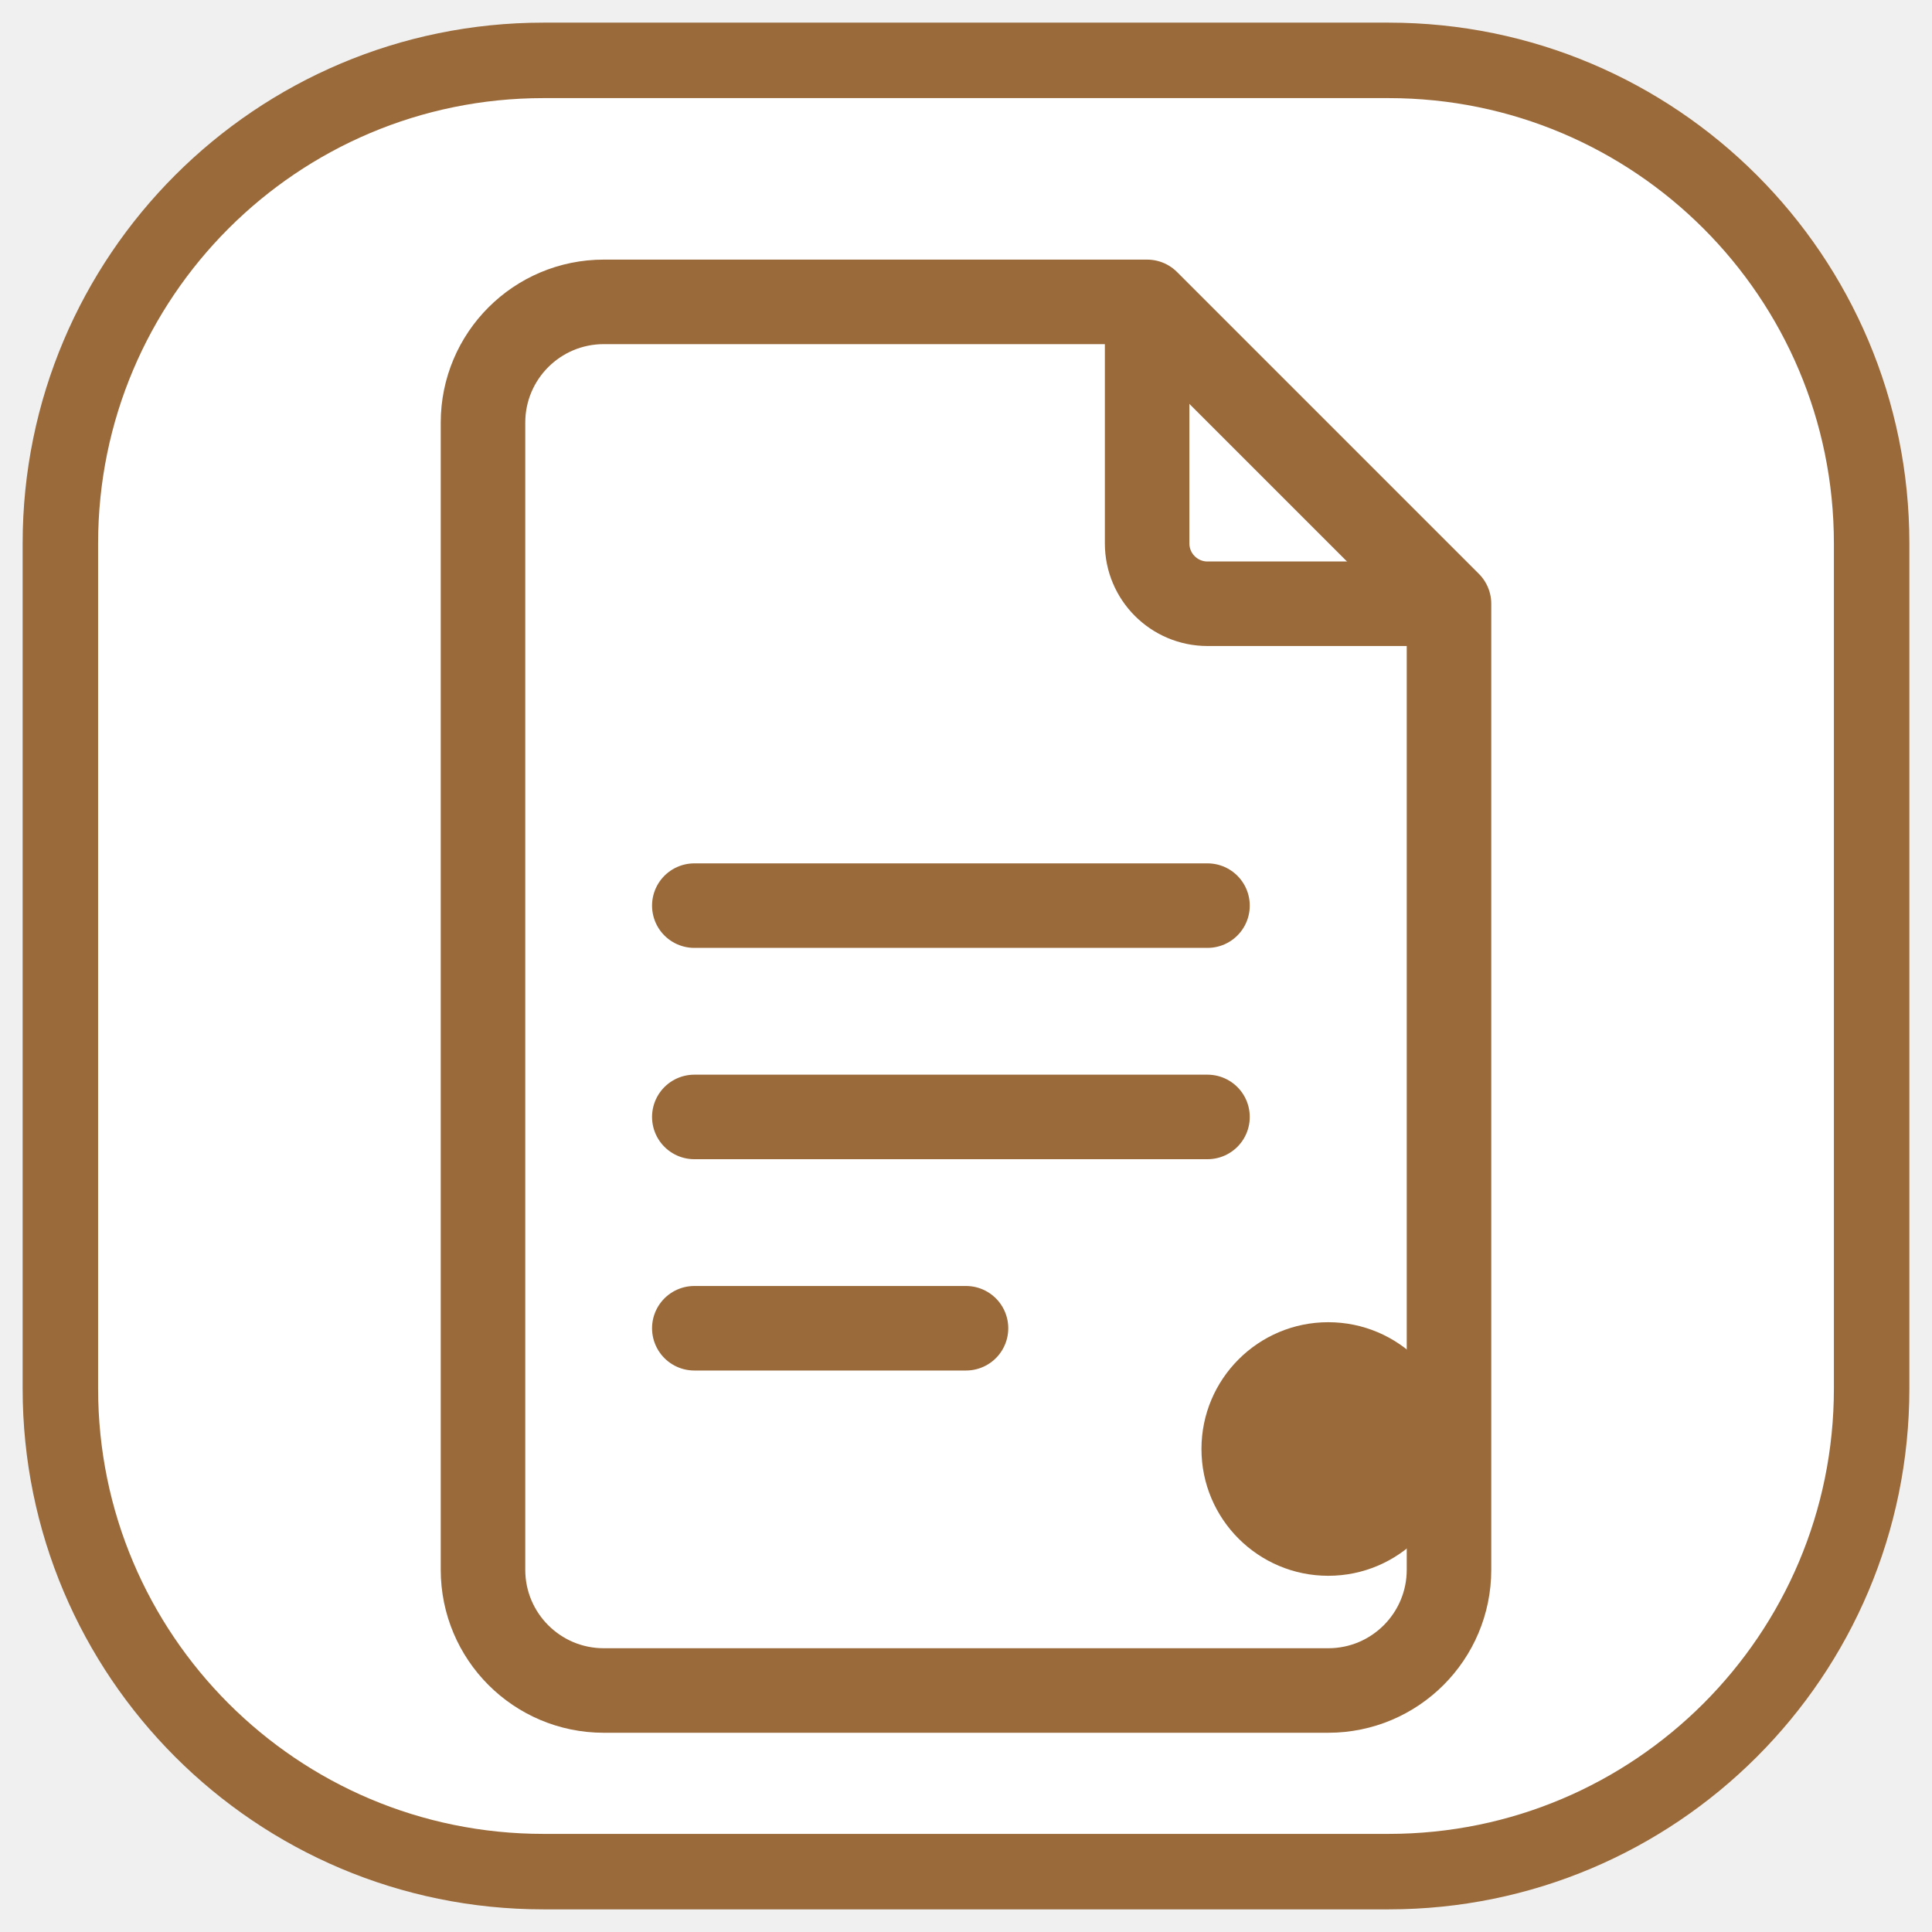
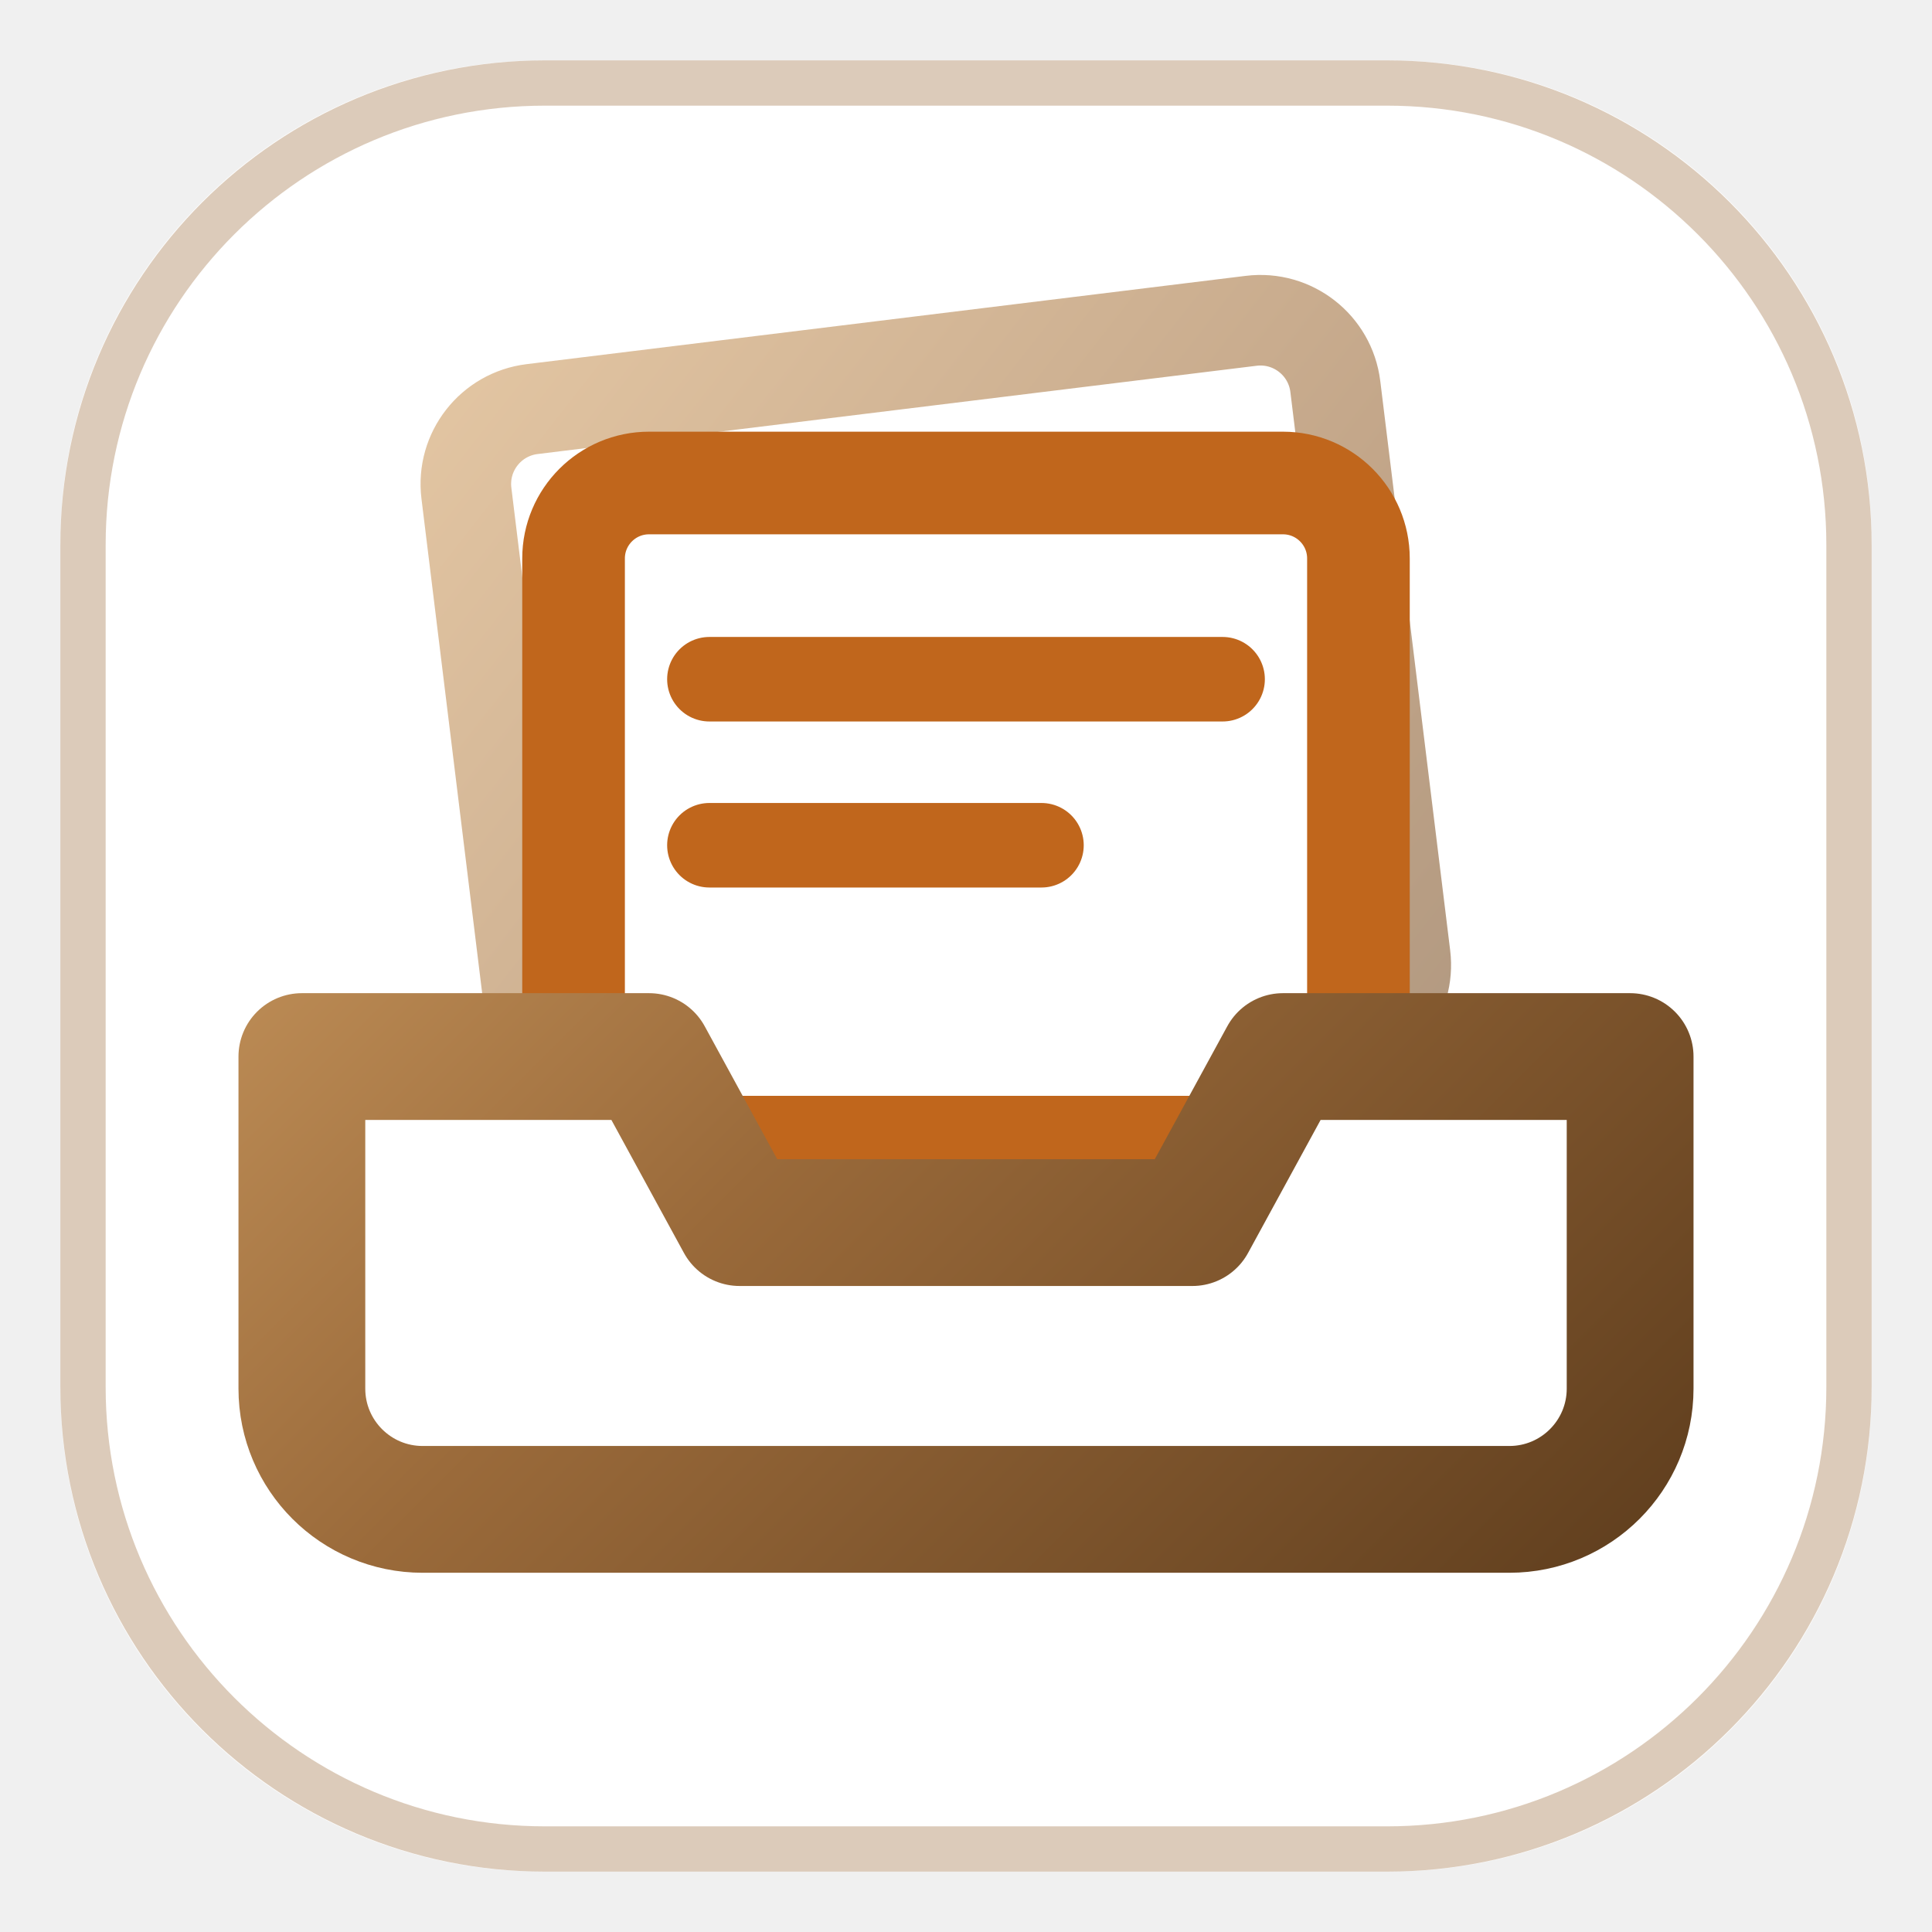
- <svg xmlns="http://www.w3.org/2000/svg" viewBox="0 0 64 64" width="64" height="64" role="img" aria-label="nexpaper">
-   <rect x="2" y="2" width="60" height="60" rx="16" fill="#ffffff" />
-   <rect x="2" y="2" width="60" height="60" rx="16" fill="none" stroke="#9a6a3a" stroke-width="2.5" />
-   <path d="M20 10h18l10 10v32a4 4 0 0 1-4 4H20a4 4 0 0 1-4-4V14a4 4 0 0 1 4-4z" fill="none" stroke="#9a6a3a" stroke-width="2.8" stroke-linejoin="round" />
-   <path d="M38 10v8a2 2 0 0 0 2 2h8" fill="none" stroke="#9a6a3a" stroke-width="2.8" stroke-linejoin="round" />
-   <path d="M23 30h17M23 37h17M23 44h9" fill="none" stroke="#9a6a3a" stroke-width="2.8" stroke-linecap="round" />
-   <circle cx="44" cy="48" r="4.2" fill="#9a6a3a" />
+ <svg xmlns="http://www.w3.org/2000/svg" viewBox="0 0 64 64" width="64" height="64">
+   <defs>
+     <linearGradient id="g" gradientUnits="userSpaceOnUse" x1="10" y1="10" x2="54" y2="54">
+       <stop offset="0" stop-color="#d9a86c" />
+       <stop offset=".5" stop-color="#9a6a3a" />
+       <stop offset="1" stop-color="#5e3d1d" />
+     </linearGradient>
+   </defs>
+   <rect x="2" y="2" width="60" height="60" rx="16" fill="#fff" />
+   <rect x="2.75" y="2.75" width="58.5" height="58.5" rx="15.3" fill="none" stroke="#9a6a3a" stroke-opacity="0.35" stroke-width="1.5" />
+   <rect x="16.5" y="12" width="29" height="24" rx="2.5" fill="#fff" stroke="url(#g)" stroke-width="3" stroke-opacity=".6" transform="rotate(-7 31 24)" />
+   <rect x="19" y="16" width="26" height="22" rx="2.5" fill="#fff" stroke="#c0661c" stroke-width="3.4" />
+   <path d="M23.5 22.5h17M23.5 28h11" stroke="#c0661c" stroke-width="2.8" stroke-linecap="round" />
+   <path d="M10 35h11.5l3 5.5h15l3-5.5H54v11a4 4 0 0 1-4 4H14a4 4 0 0 1-4-4Z" fill="#fff" stroke="url(#g)" stroke-width="4.2" stroke-linejoin="round" />
</svg>
